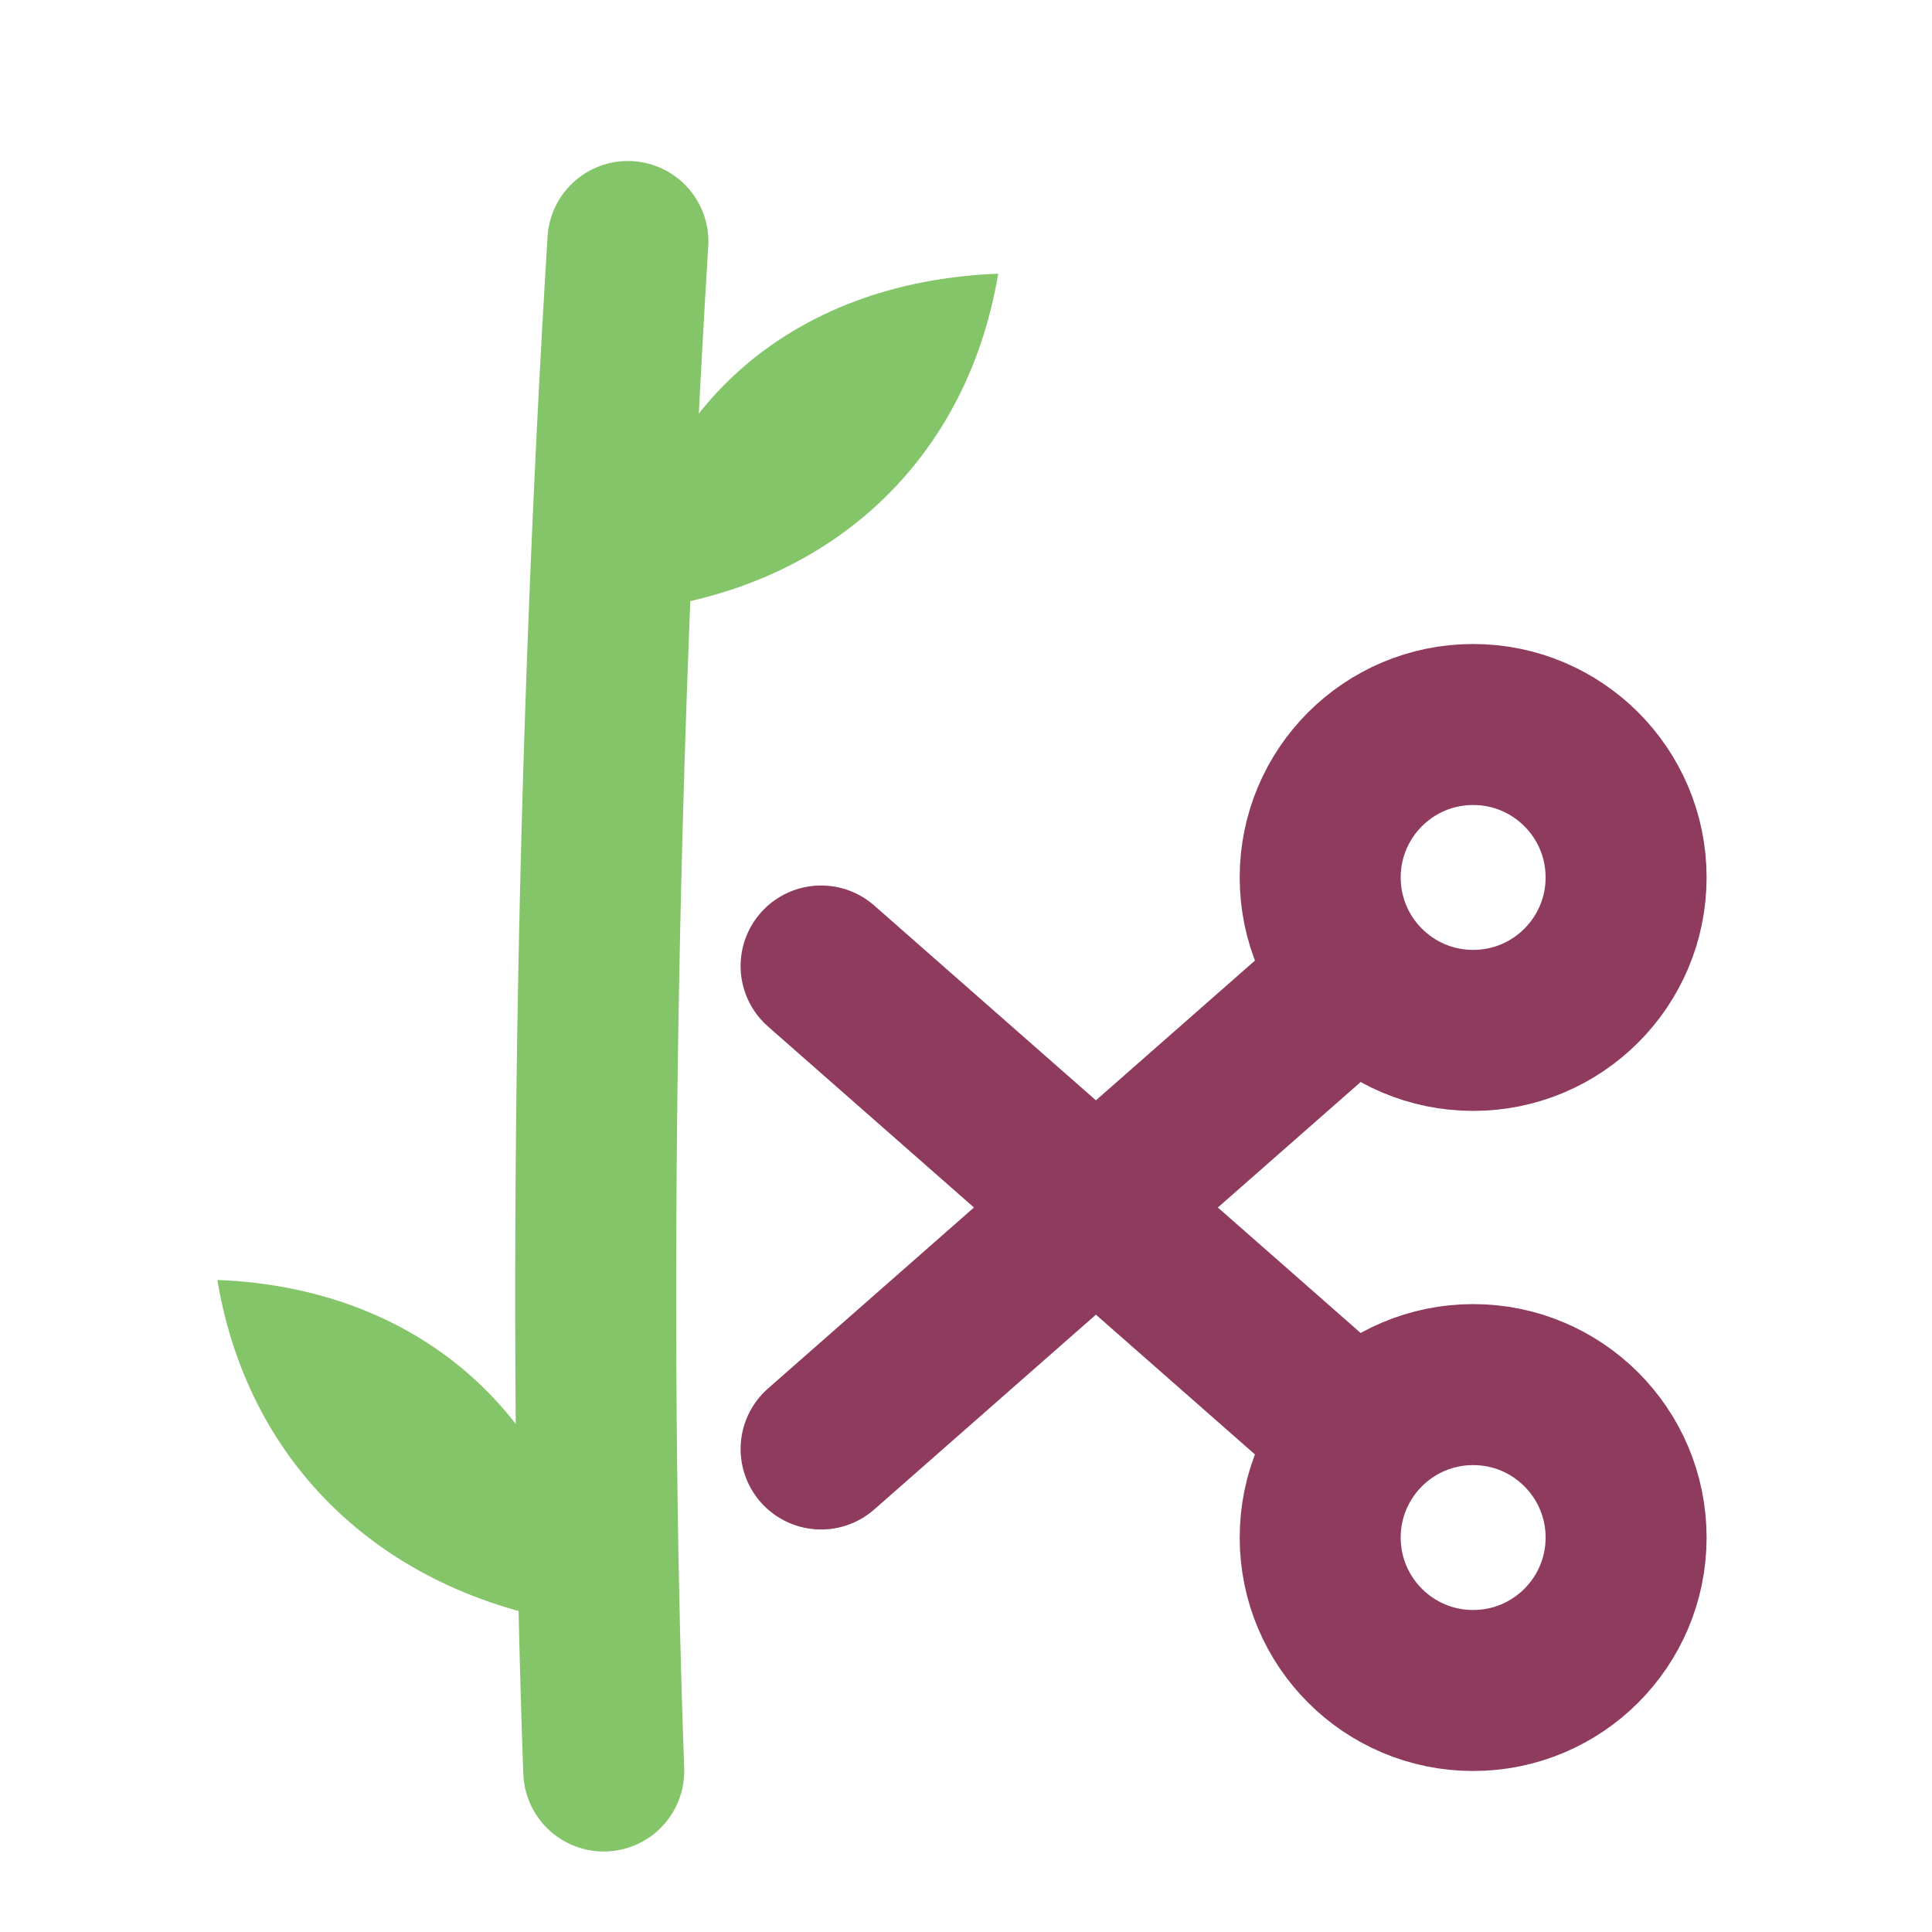
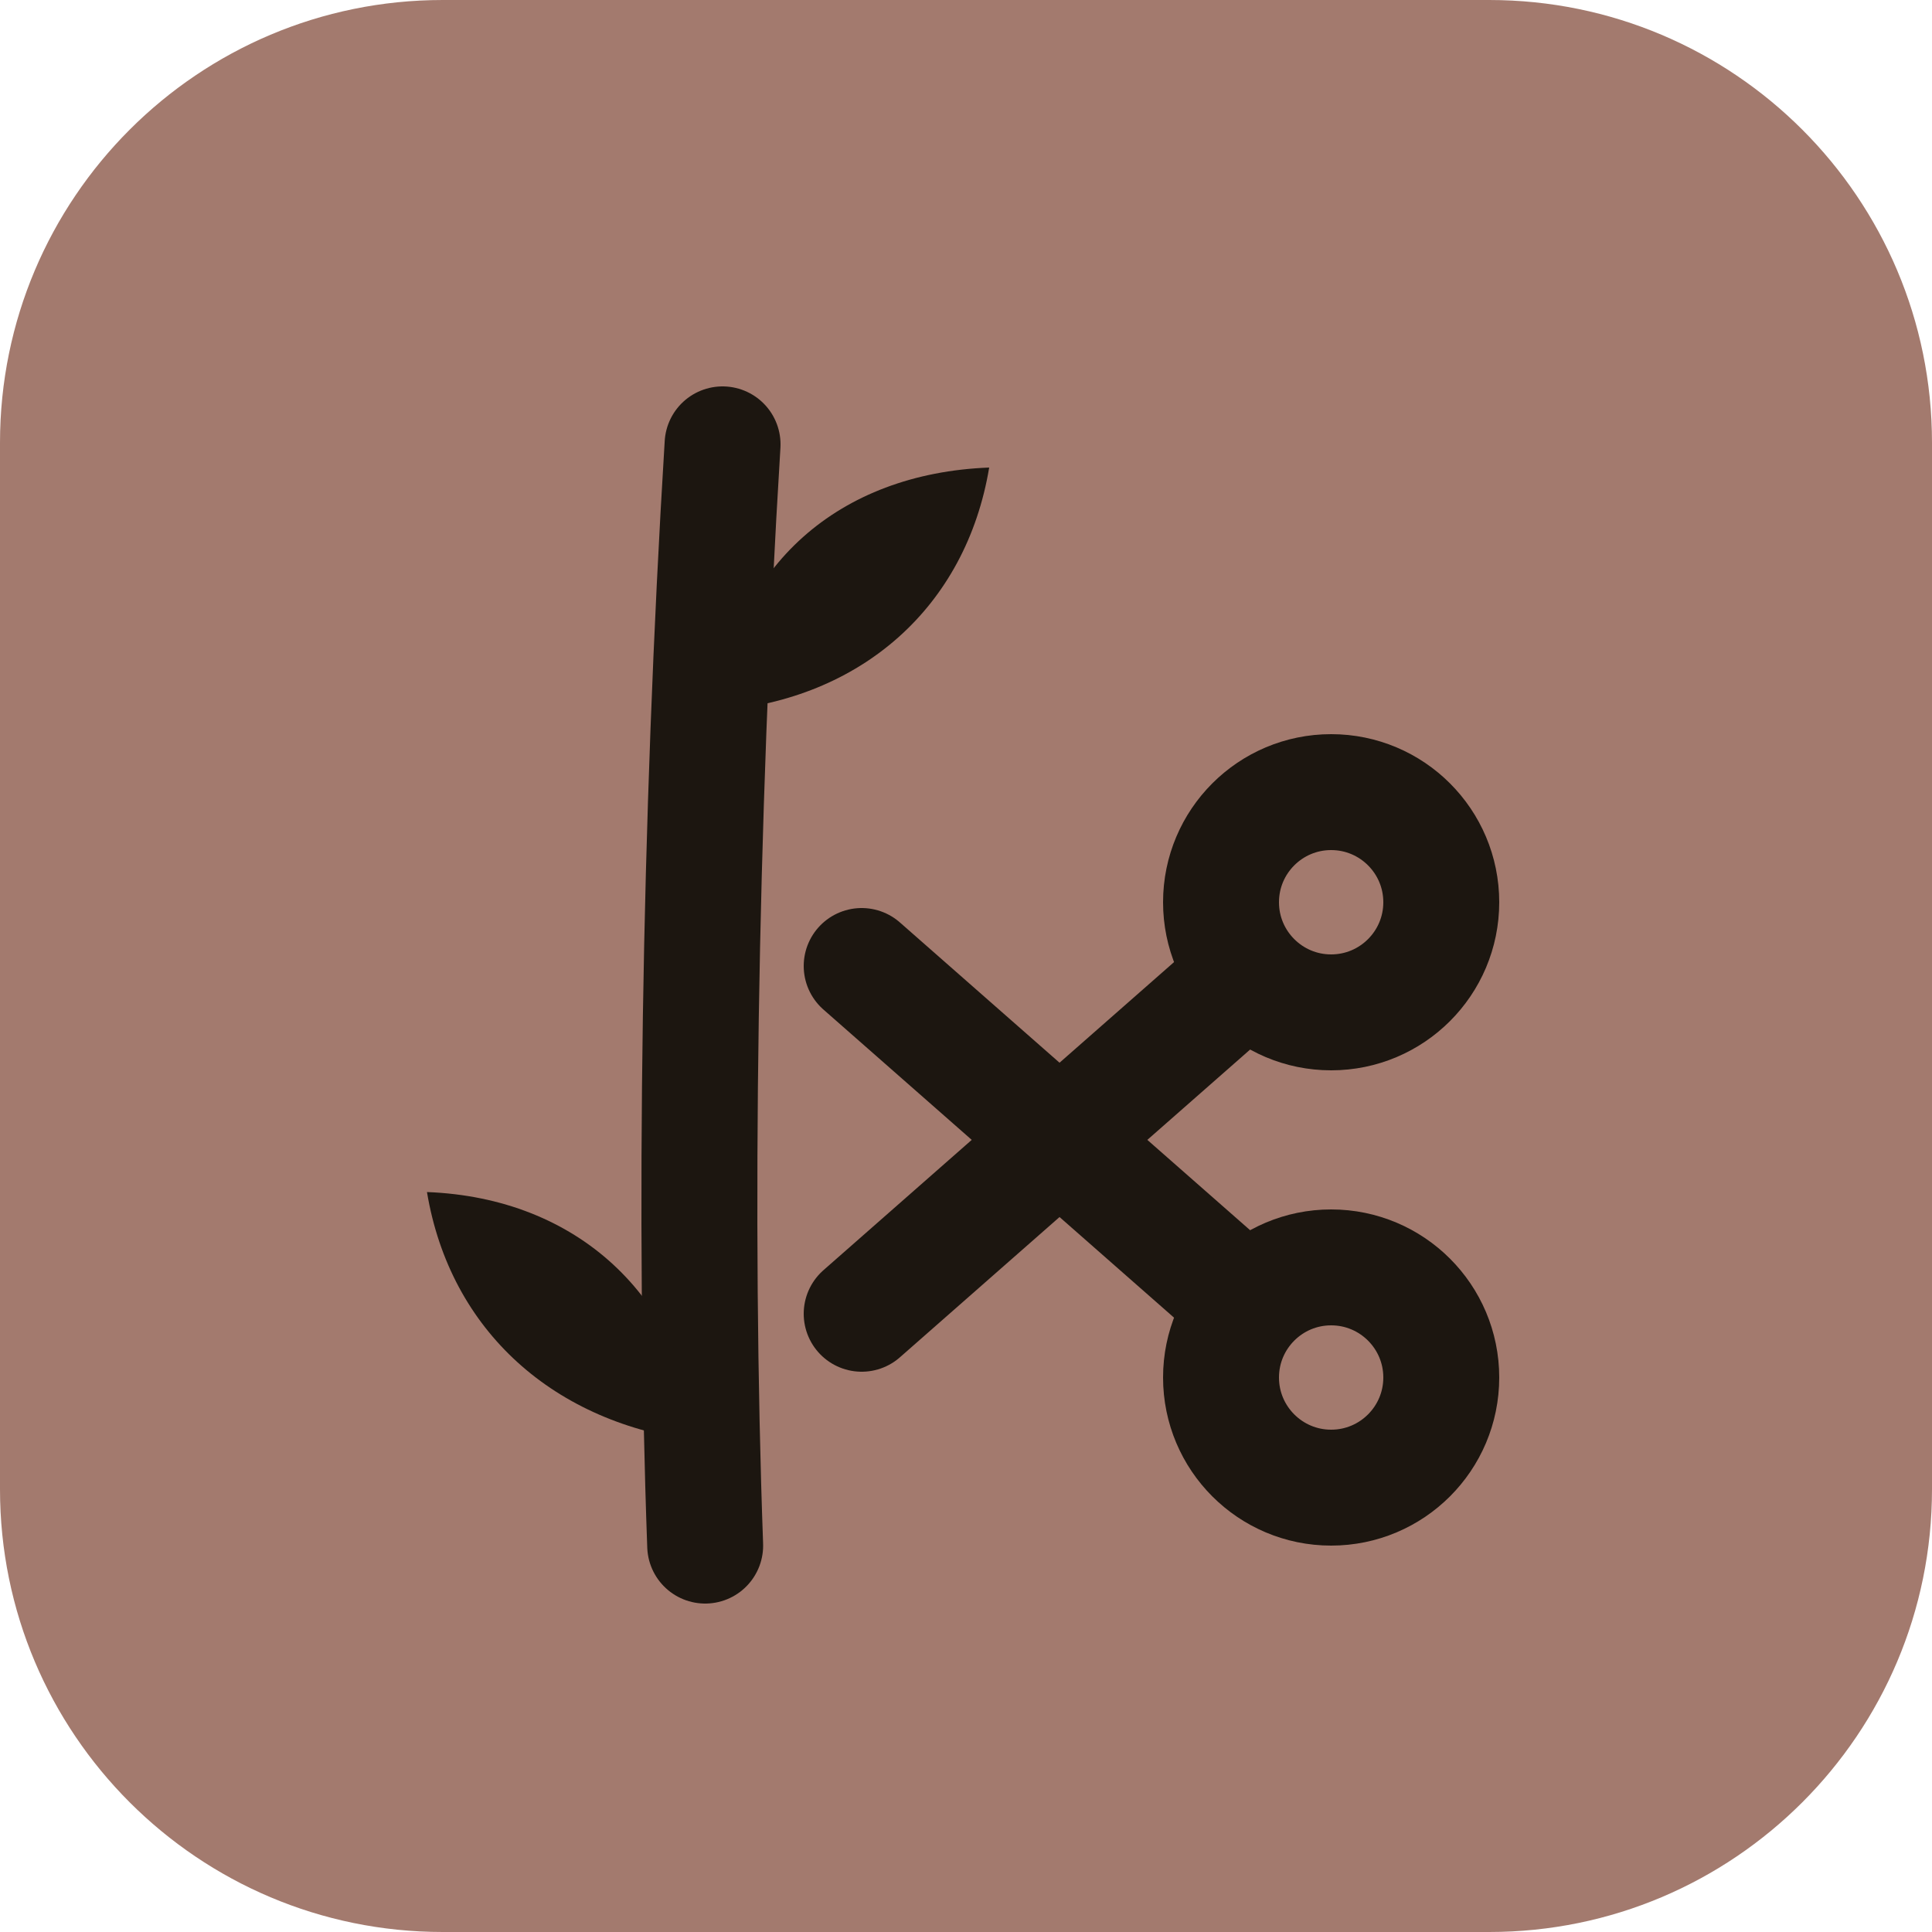
- <svg xmlns="http://www.w3.org/2000/svg" viewBox="0 0 24 24" fill="none" stroke-linecap="round" stroke-linejoin="round" role="img" aria-label="weeder">
-   <path d="M7.5 22 C7.3 16.5 7.4 9.5 7.8 3" stroke="#84C56A" stroke-width="2" />
-   <path d="M7.4 20.2 C4.9 19.9 3.1 18.3 2.7 15.9 C5.3 16 7.1 17.7 7.4 20.2 Z" fill="#84C56A" />
-   <path d="M7.7 7.6 C10.2 7.4 12 5.8 12.4 3.4 C9.8 3.5 8 5.1 7.7 7.6 Z" fill="#84C56A" />
-   <path d="M10.2 12 L16.8 17.8 M10.2 18 L16.8 12.2" stroke="#8E3B5E" stroke-width="2" />
-   <circle cx="18.3" cy="19.1" r="1.9" stroke="#8E3B5E" stroke-width="2" />
-   <circle cx="18.3" cy="10.9" r="1.9" stroke="#8E3B5E" stroke-width="2" />
+ <svg xmlns="http://www.w3.org/2000/svg" viewBox="0 0 24 24" stroke-linecap="round" stroke-linejoin="round" role="img" aria-label="weeder">
+   <rect width="24" height="24" rx="5.5" fill="#A37A6E" />
+   <g transform="translate(3.36 3.36) scale(0.72)" fill="none">
+     <path d="M7.5 22 C7.3 16.5 7.4 9.5 7.8 3" stroke="#1C1610" stroke-width="2" />
+     <path d="M7.4 20.2 C4.9 19.9 3.1 18.3 2.7 15.9 C5.3 16 7.1 17.7 7.4 20.2 Z" fill="#1C1610" />
+     <path d="M7.7 7.6 C10.2 7.4 12 5.8 12.4 3.4 C9.8 3.5 8 5.1 7.7 7.6 Z" fill="#1C1610" />
+     <path d="M10.2 12 L16.8 17.8 M10.2 18 L16.8 12.2" stroke="#1C1610" stroke-width="2" />
+     <circle cx="18.3" cy="19.1" r="1.9" stroke="#1C1610" stroke-width="2" />
+     <circle cx="18.3" cy="10.9" r="1.9" stroke="#1C1610" stroke-width="2" />
+   </g>
</svg>
